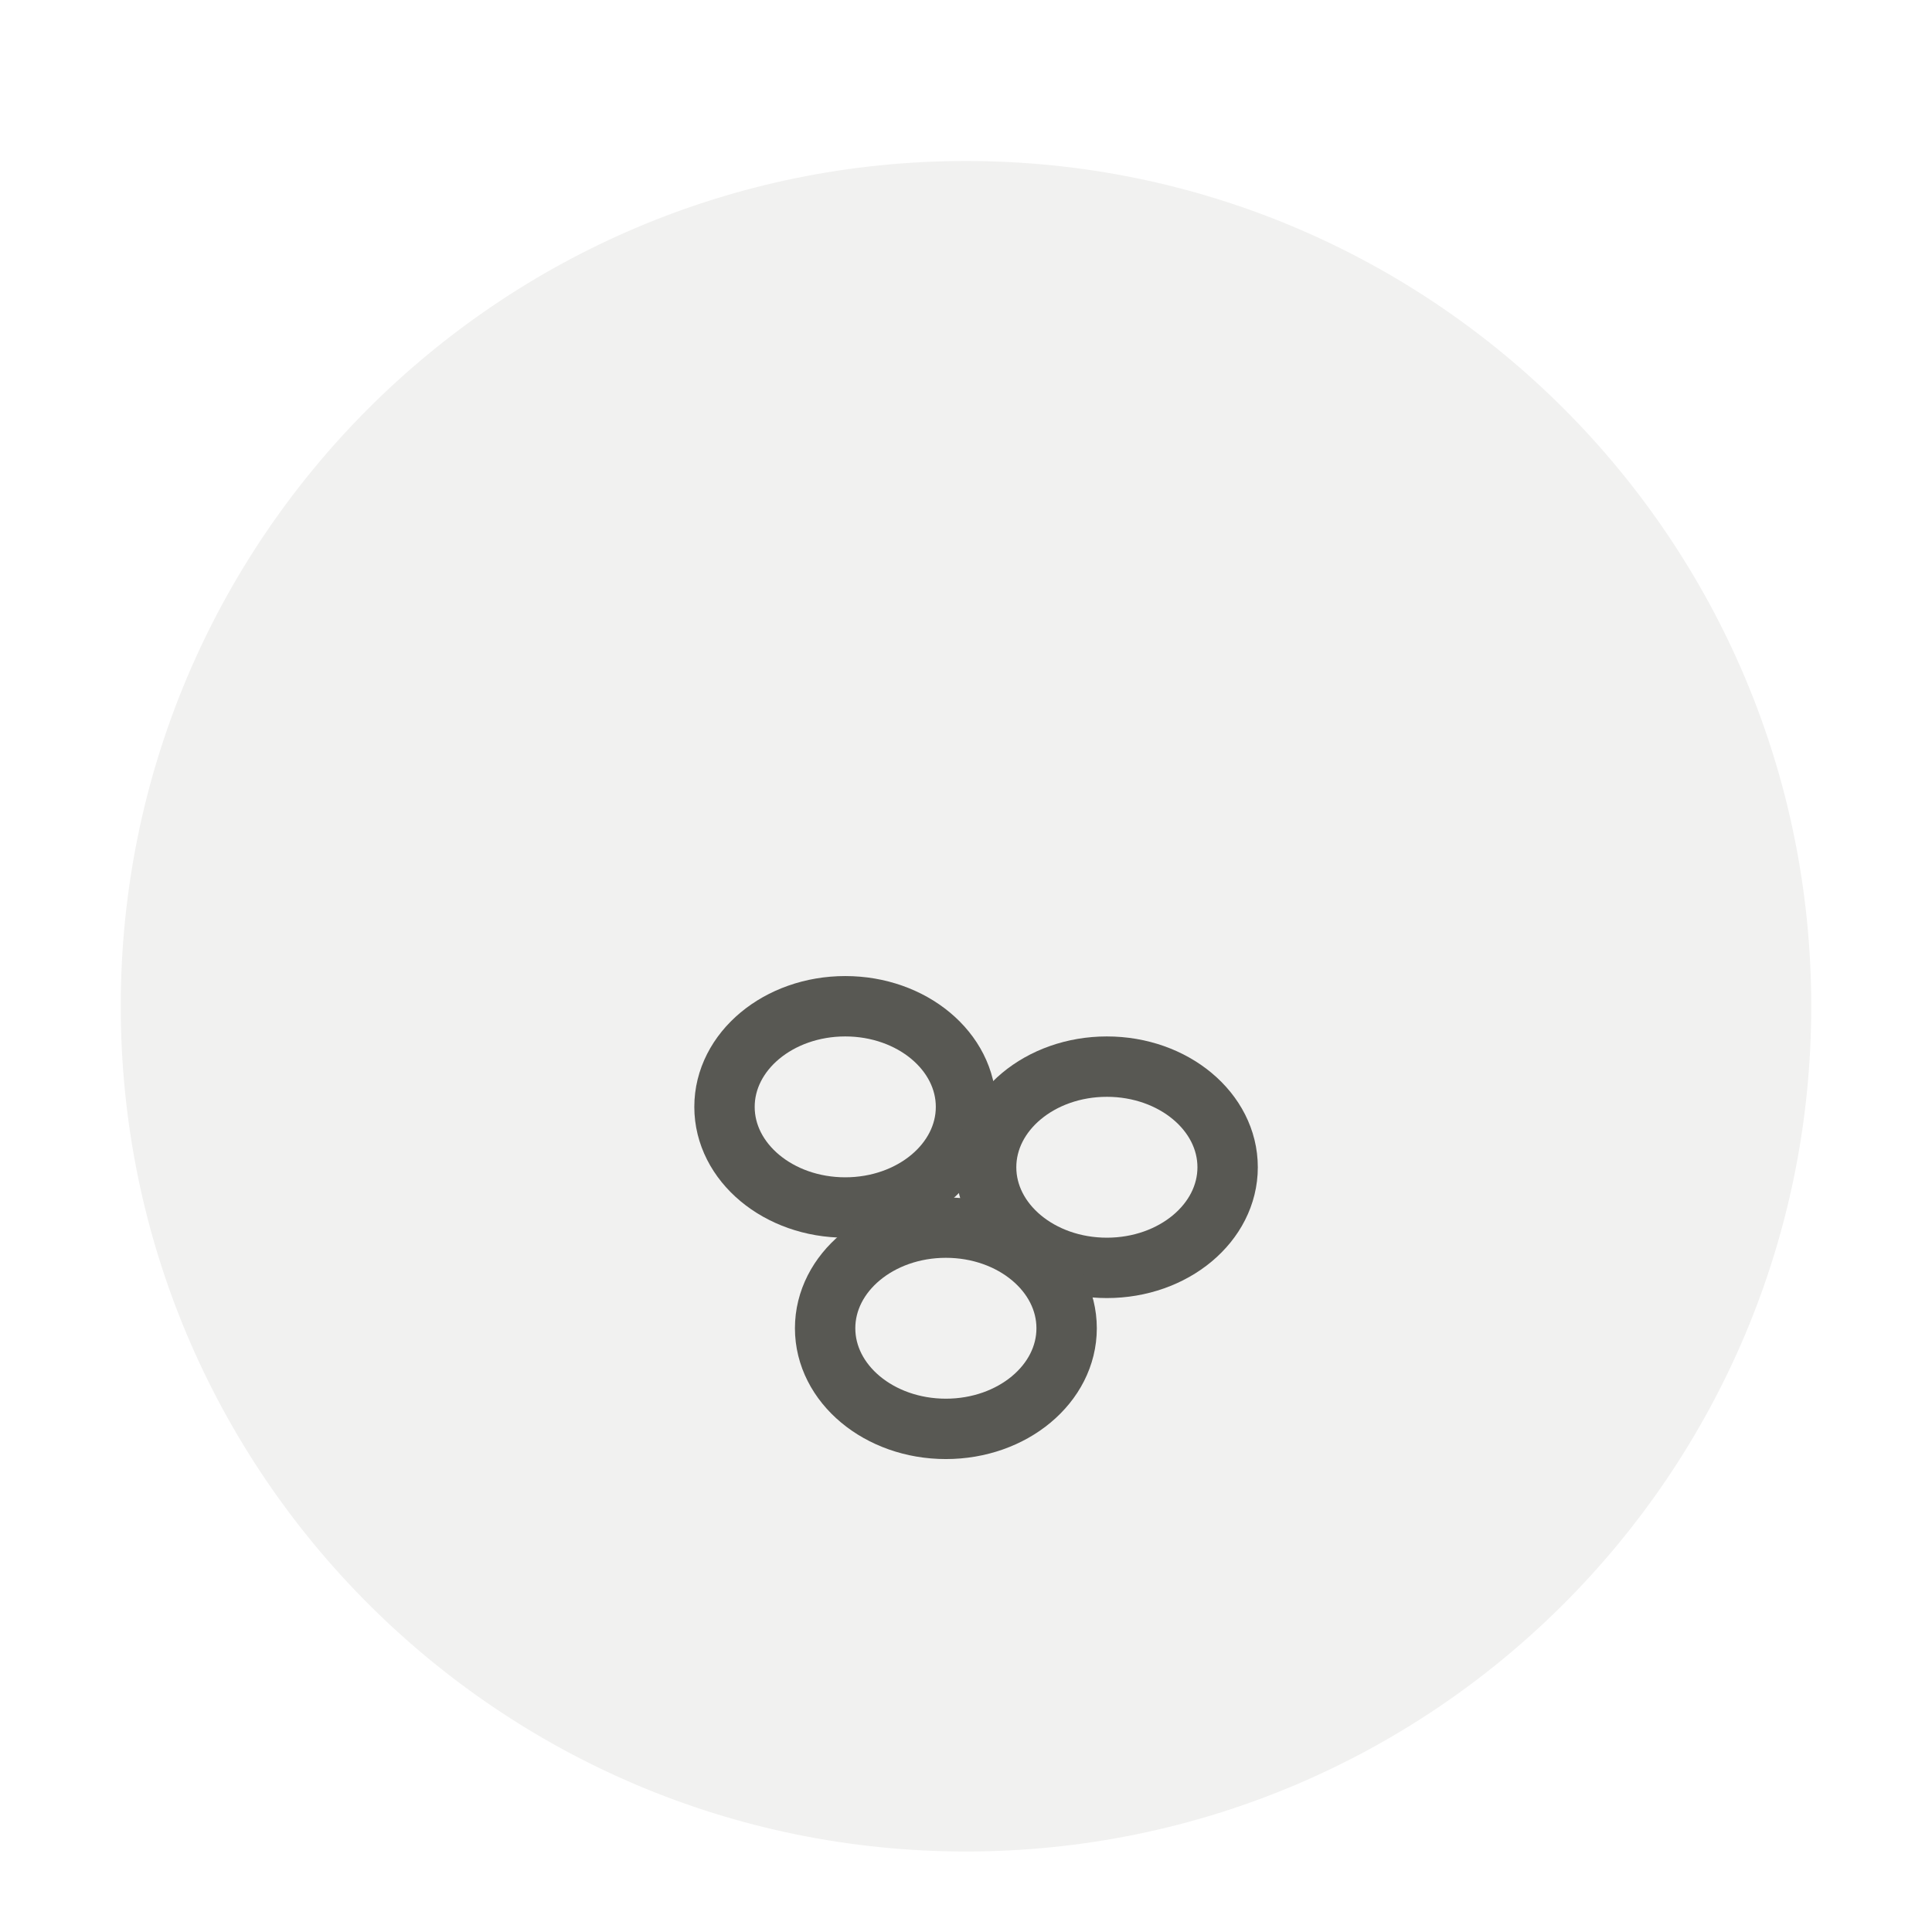
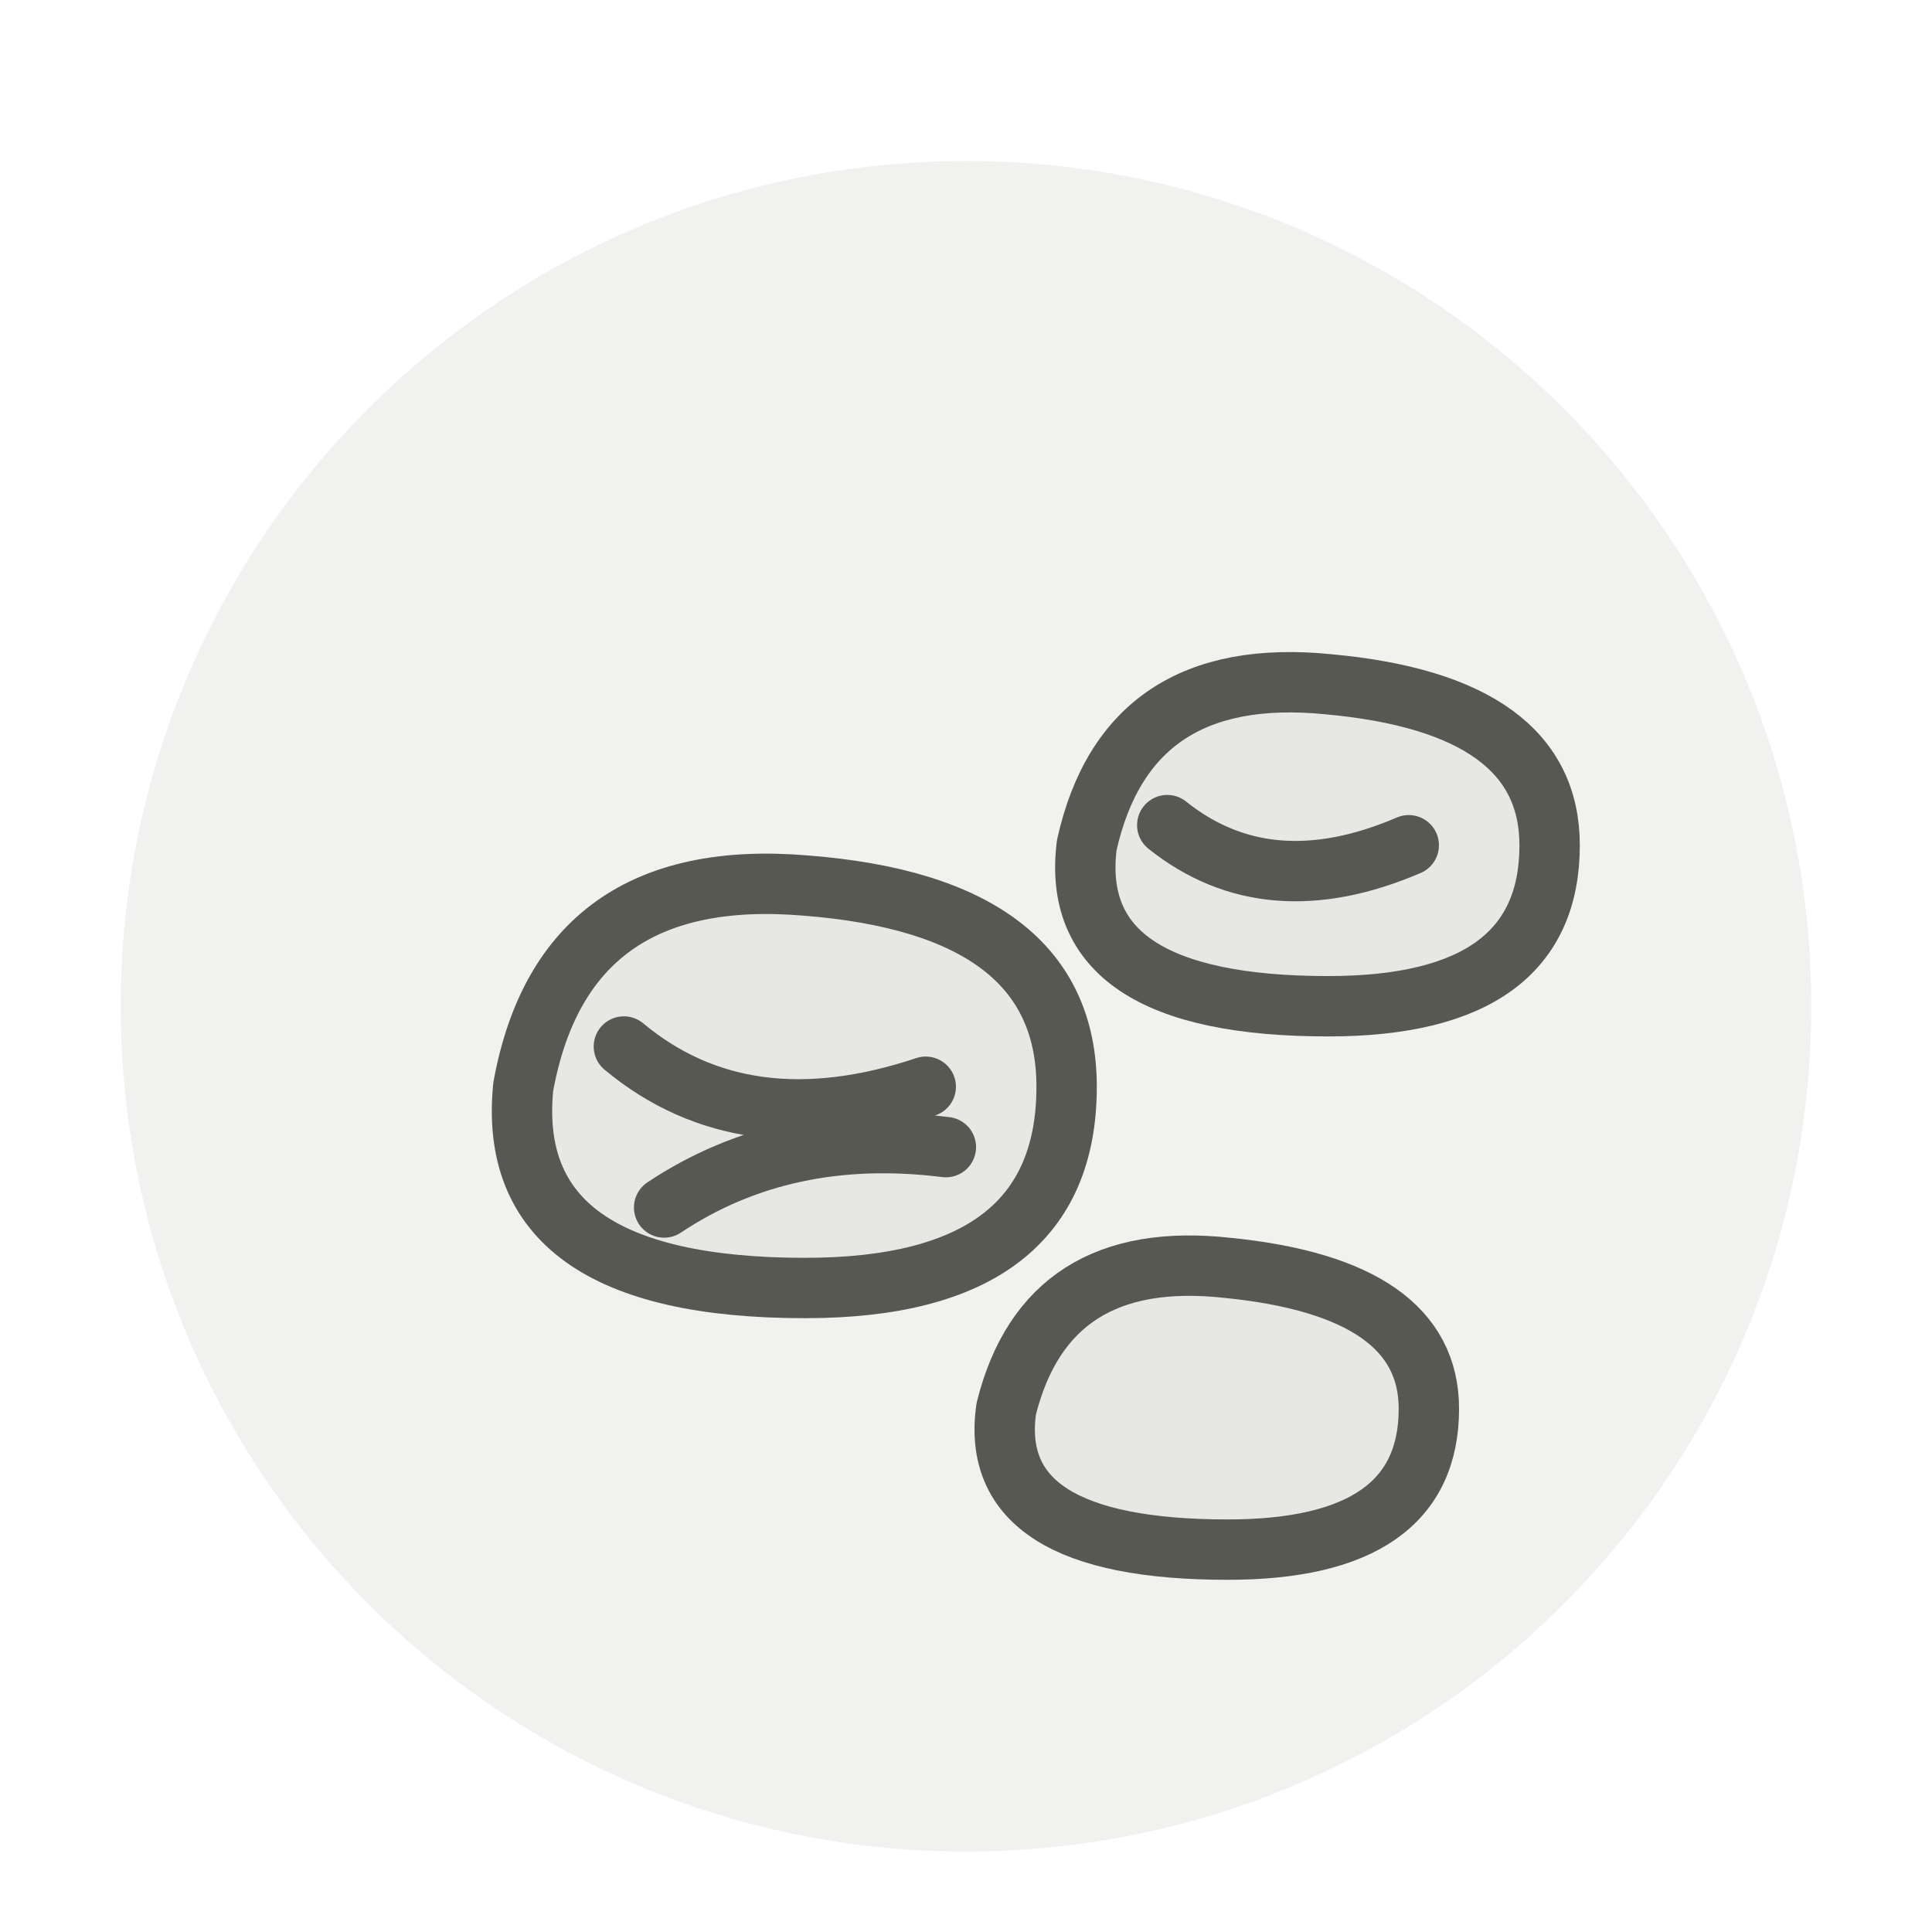
<svg xmlns="http://www.w3.org/2000/svg" viewBox="0 0 96 96" width="104" height="104" role="img" aria-label="Dried cranberry">
  <style>.s{fill:none;stroke:#585853;stroke-width:3;stroke-linecap:round}.f1,.f3,.sf{fill:#f1f1f0;stroke:#585853;stroke-width:3;stroke-linejoin:round}.f2{fill:#e7e7e5;stroke:#585853;stroke-width:3;stroke-linejoin:round}.dot{fill:#585853}.bg{fill:#f1f1f0}@media(prefers-color-scheme:dark){.s,.f1,.f2,.f3,.sf{stroke:#b8b5ae}.f1,.f3,.sf{fill:#242422}.f2{fill:#2c2c29}.dot{fill:#b8b5ae}.bg{fill:#242422}}</style>
  <circle class="bg" cx="48" cy="50" r="42" />
-   <ellipse class="f1 sf" cx="42" cy="55" rx="6" ry="5" />
-   <ellipse class="f1 sf" cx="55" cy="58" rx="6" ry="5" />
-   <ellipse class="f1 sf" cx="47" cy="66" rx="6" ry="5" />
+   <path class="f2 sf" d="M26 54q2-11 14-10 13 1 13 10 0 10-13 10-15 0-14-10z" />
+   <path class="s" d="M31 52q6 5 15 2M33 60q6-4 14-3" stroke-width="1.5" />
+   <path class="f2 sf" d="M54 42q2-9 12-8 11 1 11 8 0 8-11 8-13 0-12-8z" />
+   <path class="s" d="M58 41q5 4 12 1" stroke-width="1.5" />
+   <path class="f2 sf" d="M50 70q2-8 11-7 10 1 10 7 0 7-10 7-12 0-11-7z" />
</svg>
